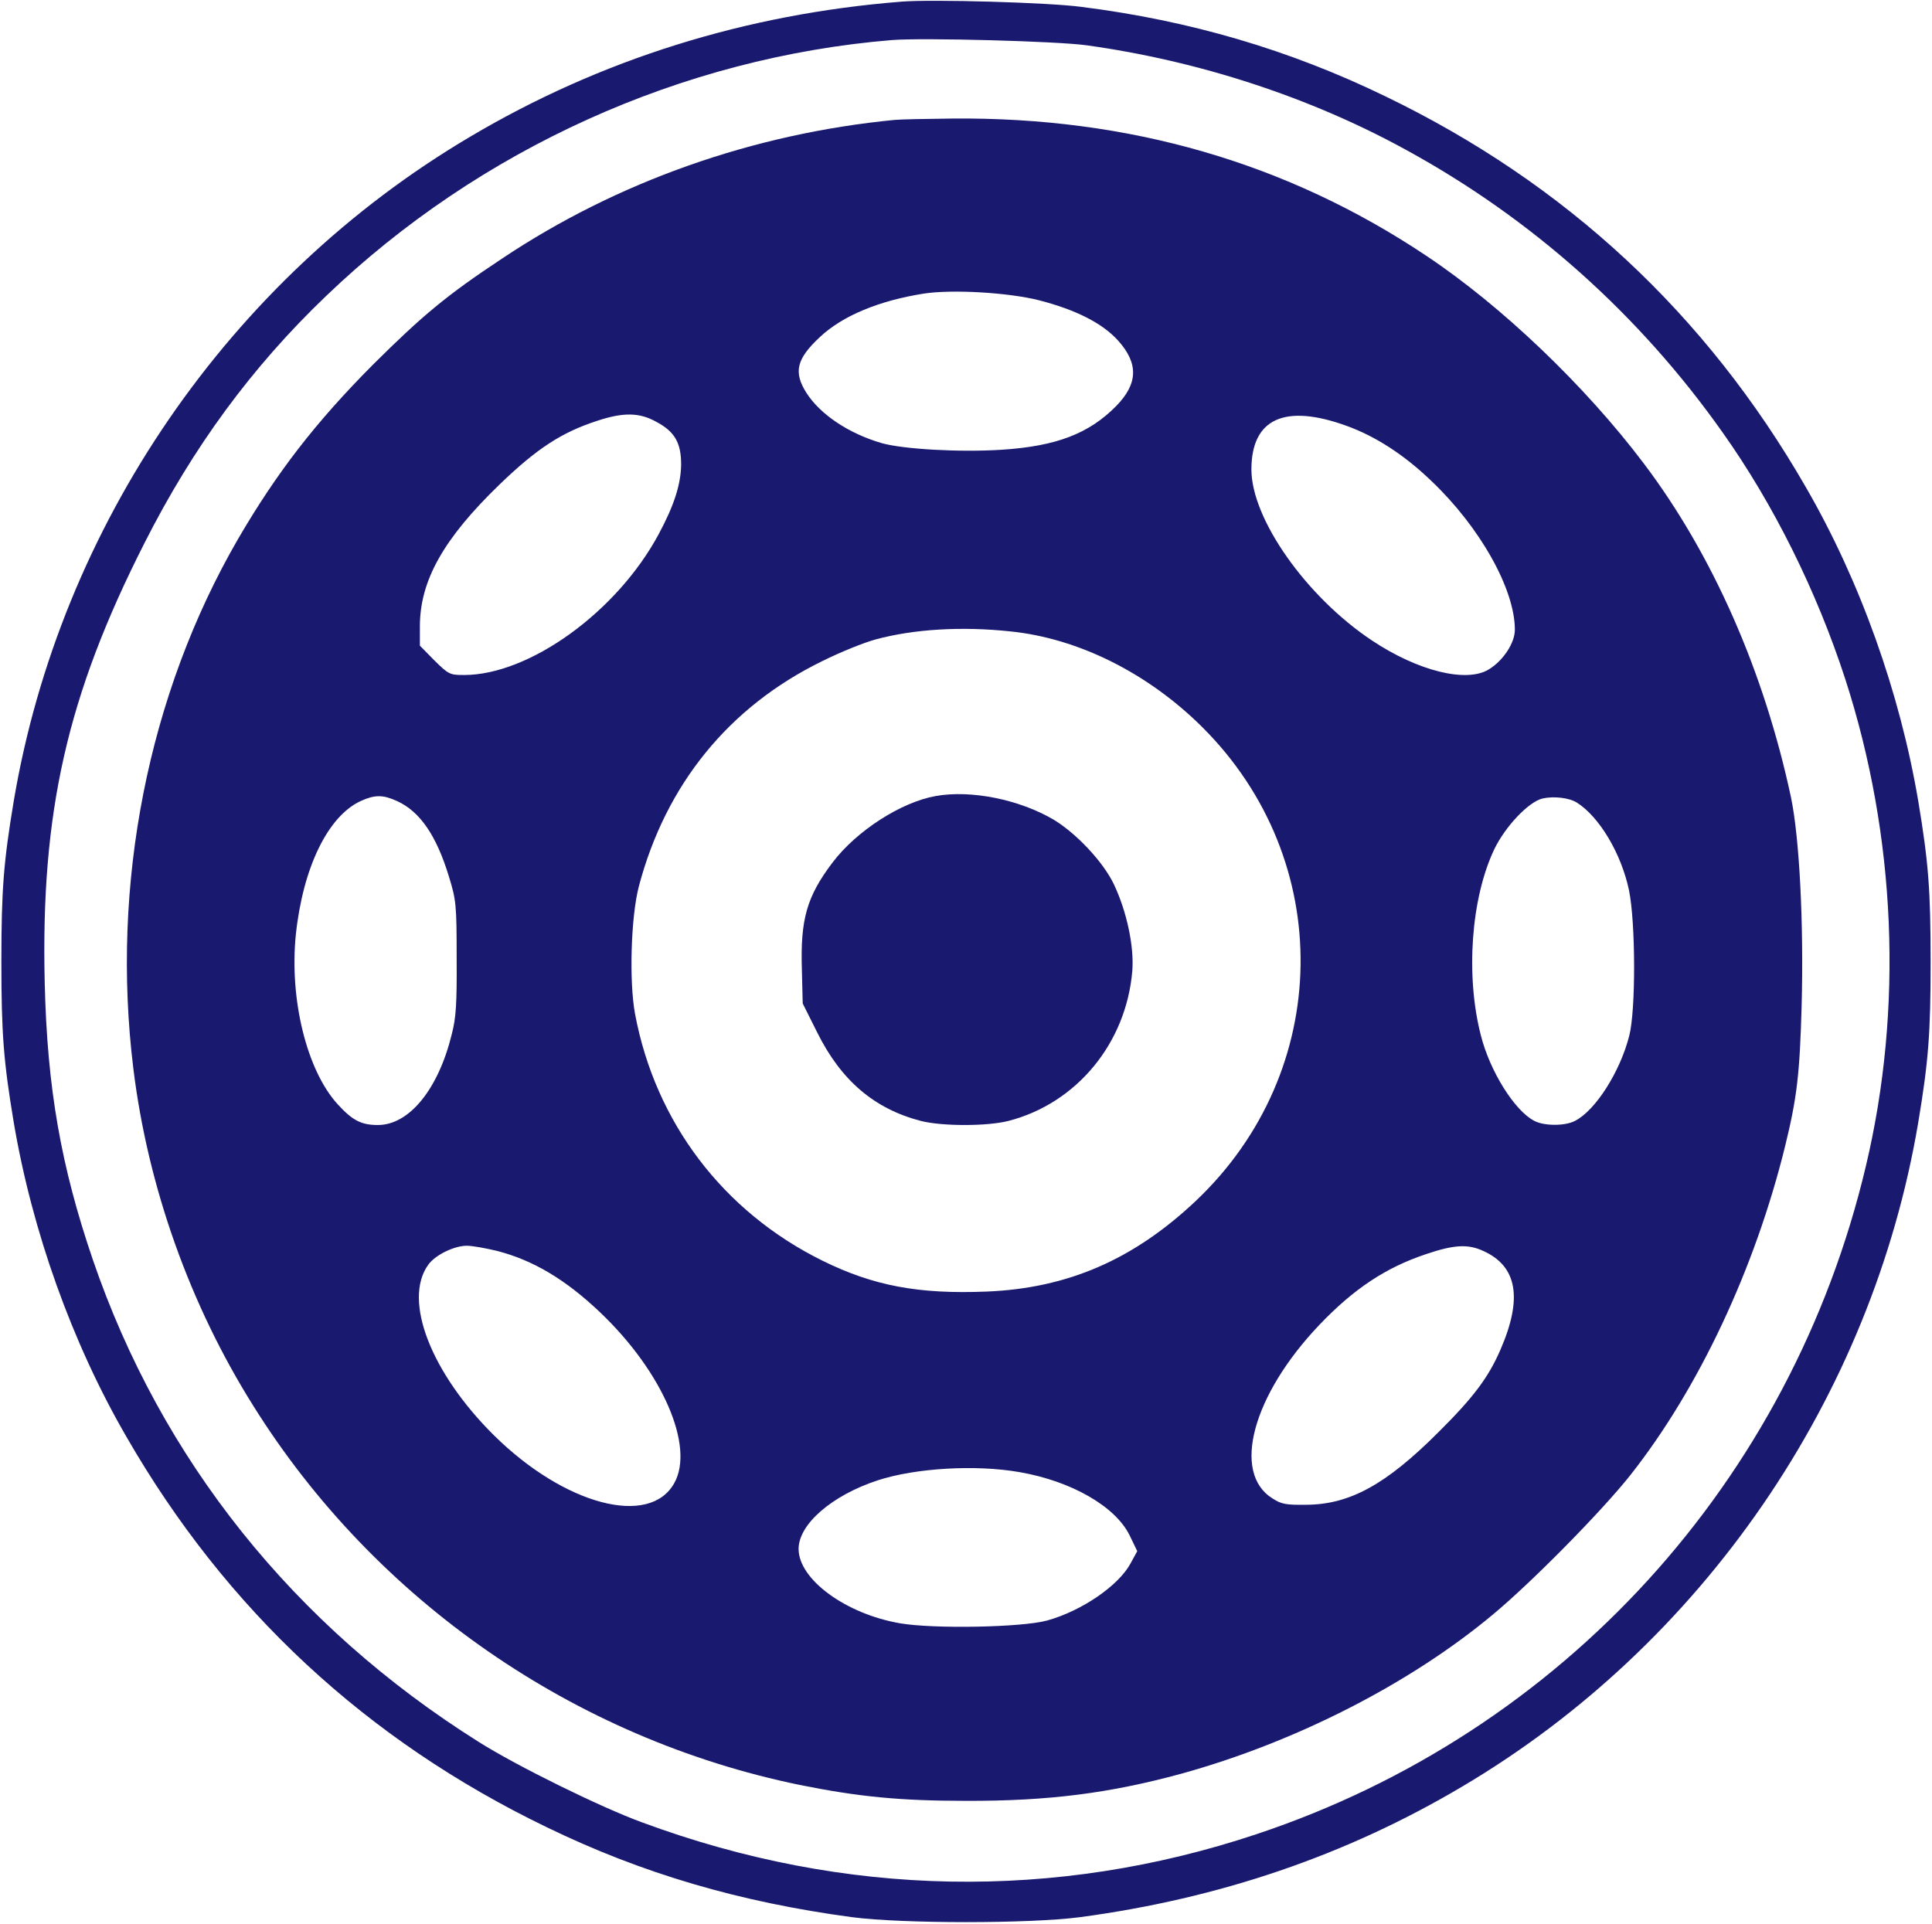
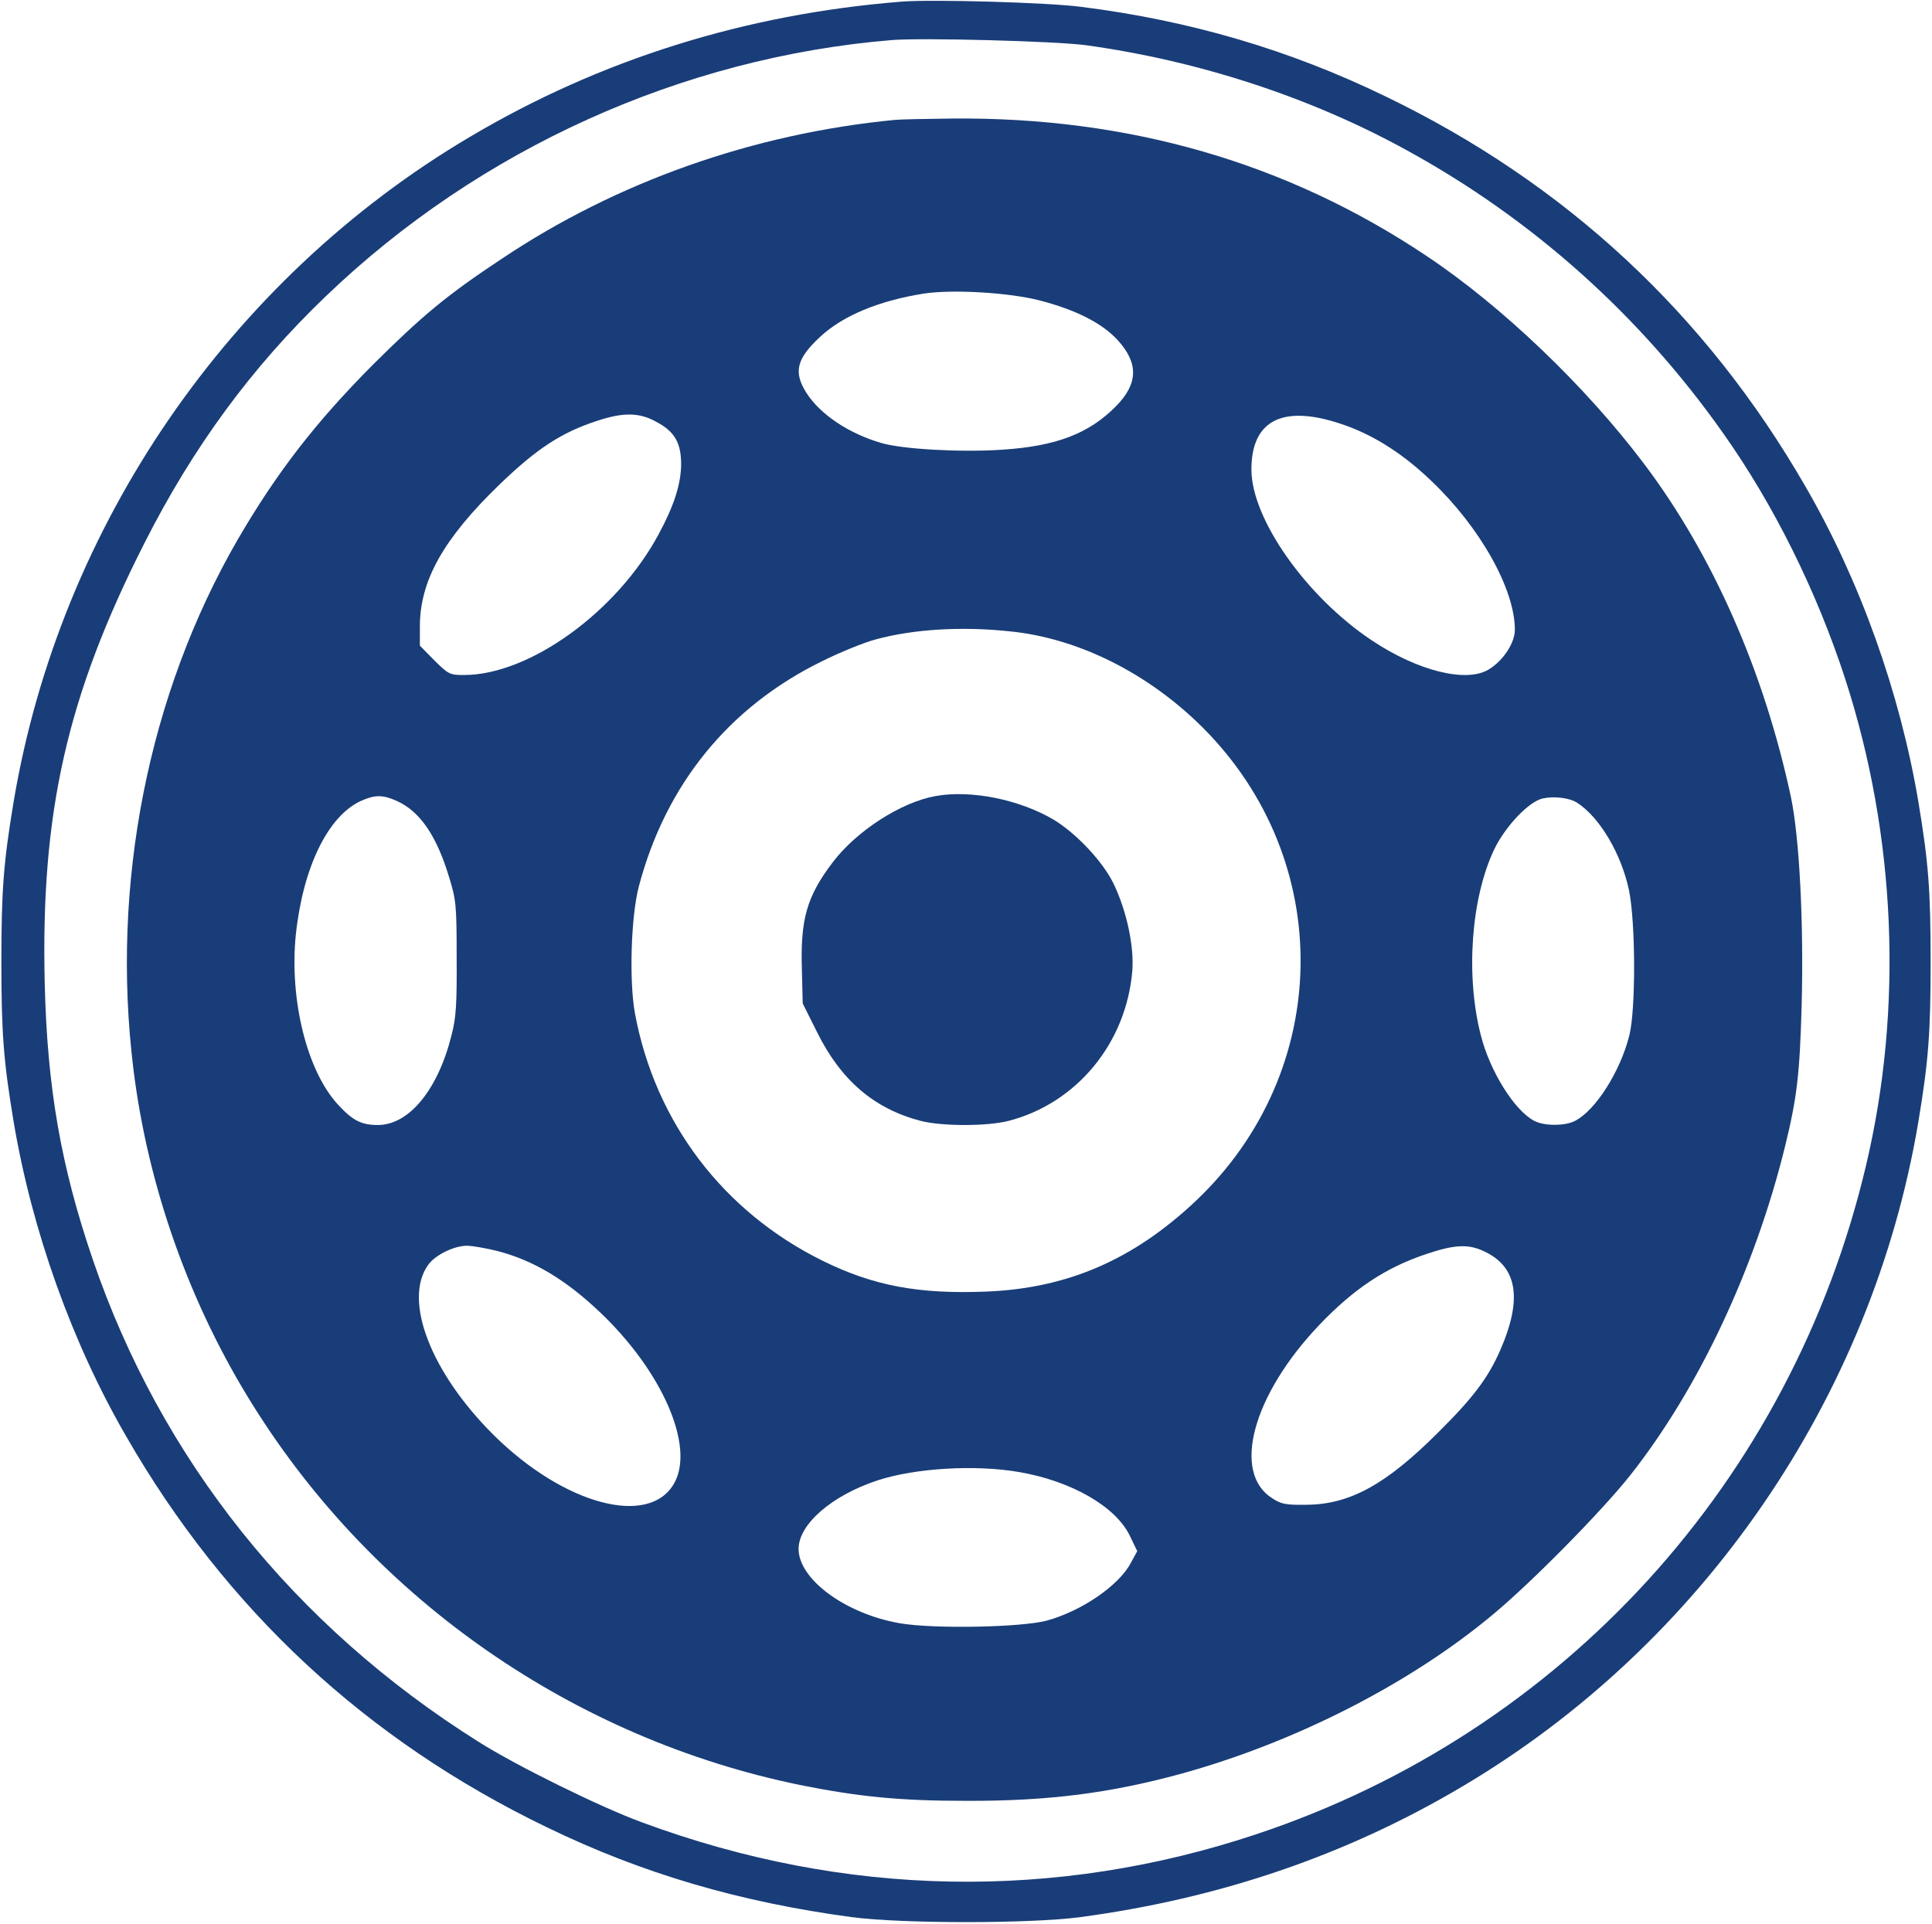
<svg xmlns="http://www.w3.org/2000/svg" version="1.0" width="704pt" height="701pt" viewBox="0 0 704 701" preserveAspectRatio="xMidYMid meet">
-   <g transform="translate(0,701) scale(0.1,-0.1)" fill="#191970" stroke="none">
+   <g transform="translate(0,701) scale(0.1,-0.1)" fill="#193d78" stroke="none">
    <path d="M3285 7004 c-568 -45 -1098 -211 -1573 -493 -876 -518 -1493 -1417 -1662 -2421 -37 -222 -45 -323 -45 -585 0 -262 8 -363 45 -585 67 -396 212 -803 410 -1145 363 -631 875 -1107 1532 -1424 348 -169 703 -273 1113 -328 183 -24 647 -24 830 0 508 68 970 225 1393 476 876 518 1493 1417 1662 2421 37 222 45 323 45 585 0 262 -8 363 -45 585 -67 396 -212 803 -410 1145 -363 631 -875 1107 -1532 1424 -348 169 -711 276 -1108 326 -120 16 -544 28 -655 19z m674 -159 c411 -57 817 -190 1166 -382 457 -250 849 -600 1152 -1029 186 -262 343 -579 447 -899 185 -571 212 -1199 75 -1775 -272 -1149 -1106 -2063 -2219 -2434 -734 -245 -1501 -231 -2239 42 -151 55 -458 206 -597 294 -673 423 -1157 1029 -1406 1758 -116 340 -166 626 -175 1006 -15 623 81 1048 363 1604 177 350 392 643 663 902 558 535 1296 869 2061 932 112 9 601 -4 709 -19z" />
    <path d="M3260 6573 c-515 -50 -1011 -225 -1430 -505 -201 -133 -290 -207 -471 -387 -209 -210 -351 -394 -492 -636 -327 -565 -464 -1258 -381 -1930 53 -431 206 -861 438 -1230 444 -709 1169 -1211 1990 -1380 214 -43 364 -58 606 -58 301 -1 525 28 785 99 416 115 833 328 1135 580 143 119 396 376 500 507 249 315 455 753 565 1201 43 176 53 260 60 511 8 300 -8 612 -39 760 -98 458 -285 884 -537 1217 -212 281 -517 573 -792 756 -507 339 -1083 506 -1727 500 -96 -1 -191 -3 -210 -5z m525 -657 c136 -35 232 -84 289 -147 75 -83 73 -157 -6 -238 -99 -101 -218 -147 -417 -160 -154 -10 -360 2 -438 24 -120 35 -224 104 -275 184 -47 75 -36 123 50 203 82 77 214 132 378 158 104 16 307 4 419 -24z m-1394 -443 c68 -36 91 -77 91 -156 -1 -73 -26 -150 -82 -254 -152 -283 -471 -513 -709 -513 -52 0 -56 2 -108 53 l-53 54 0 70 c0 167 86 320 291 518 135 130 225 189 354 231 96 32 155 31 216 -3z m2516 -15 c105 -38 209 -105 308 -200 178 -169 305 -395 305 -543 0 -48 -42 -112 -94 -144 -81 -51 -259 -7 -427 105 -239 159 -439 443 -439 623 0 185 121 241 347 159z m-1226 -749 c248 -25 502 -152 700 -349 487 -485 476 -1254 -24 -1727 -227 -214 -467 -318 -762 -330 -248 -10 -412 21 -597 112 -363 179 -610 505 -684 900 -22 119 -15 355 14 465 98 371 328 654 667 820 66 33 155 69 197 80 137 37 311 48 489 29z m-2235 -618 c84 -38 144 -125 190 -276 26 -85 28 -101 28 -295 1 -168 -2 -219 -18 -280 -49 -200 -155 -330 -269 -330 -60 0 -92 16 -146 75 -113 123 -177 383 -153 619 26 245 117 432 237 487 51 23 80 23 131 0z m4300 -6 c82 -52 162 -186 190 -320 24 -117 25 -435 1 -529 -33 -131 -123 -273 -198 -311 -36 -19 -112 -19 -148 0 -72 37 -162 181 -195 312 -56 218 -36 499 49 678 40 83 125 173 176 185 41 9 96 3 125 -15z m-3934 -1634 c131 -34 249 -104 375 -224 227 -216 345 -488 270 -622 -90 -162 -400 -80 -657 174 -230 228 -332 492 -240 621 25 36 95 70 141 70 20 0 70 -9 111 -19z m3593 0 c124 -56 144 -173 62 -361 -44 -101 -99 -174 -226 -300 -191 -191 -323 -263 -481 -264 -73 -1 -91 2 -123 23 -150 93 -73 377 171 633 125 131 241 208 387 257 103 35 154 38 210 12z m-1690 -806 c190 -33 349 -125 401 -230 l28 -58 -24 -44 c-43 -81 -178 -174 -305 -209 -92 -25 -412 -31 -535 -10 -198 34 -370 160 -370 271 0 90 121 195 288 250 138 45 357 58 517 30z" />
    <path d="M3410 4109 c-126 -22 -289 -127 -376 -242 -94 -124 -118 -207 -112 -392 l3 -122 53 -106 c87 -175 208 -278 377 -322 78 -20 242 -20 320 0 248 64 429 283 451 547 7 88 -20 216 -67 315 -39 82 -137 186 -220 236 -124 73 -300 109 -429 86z" />
  </g>
</svg>
